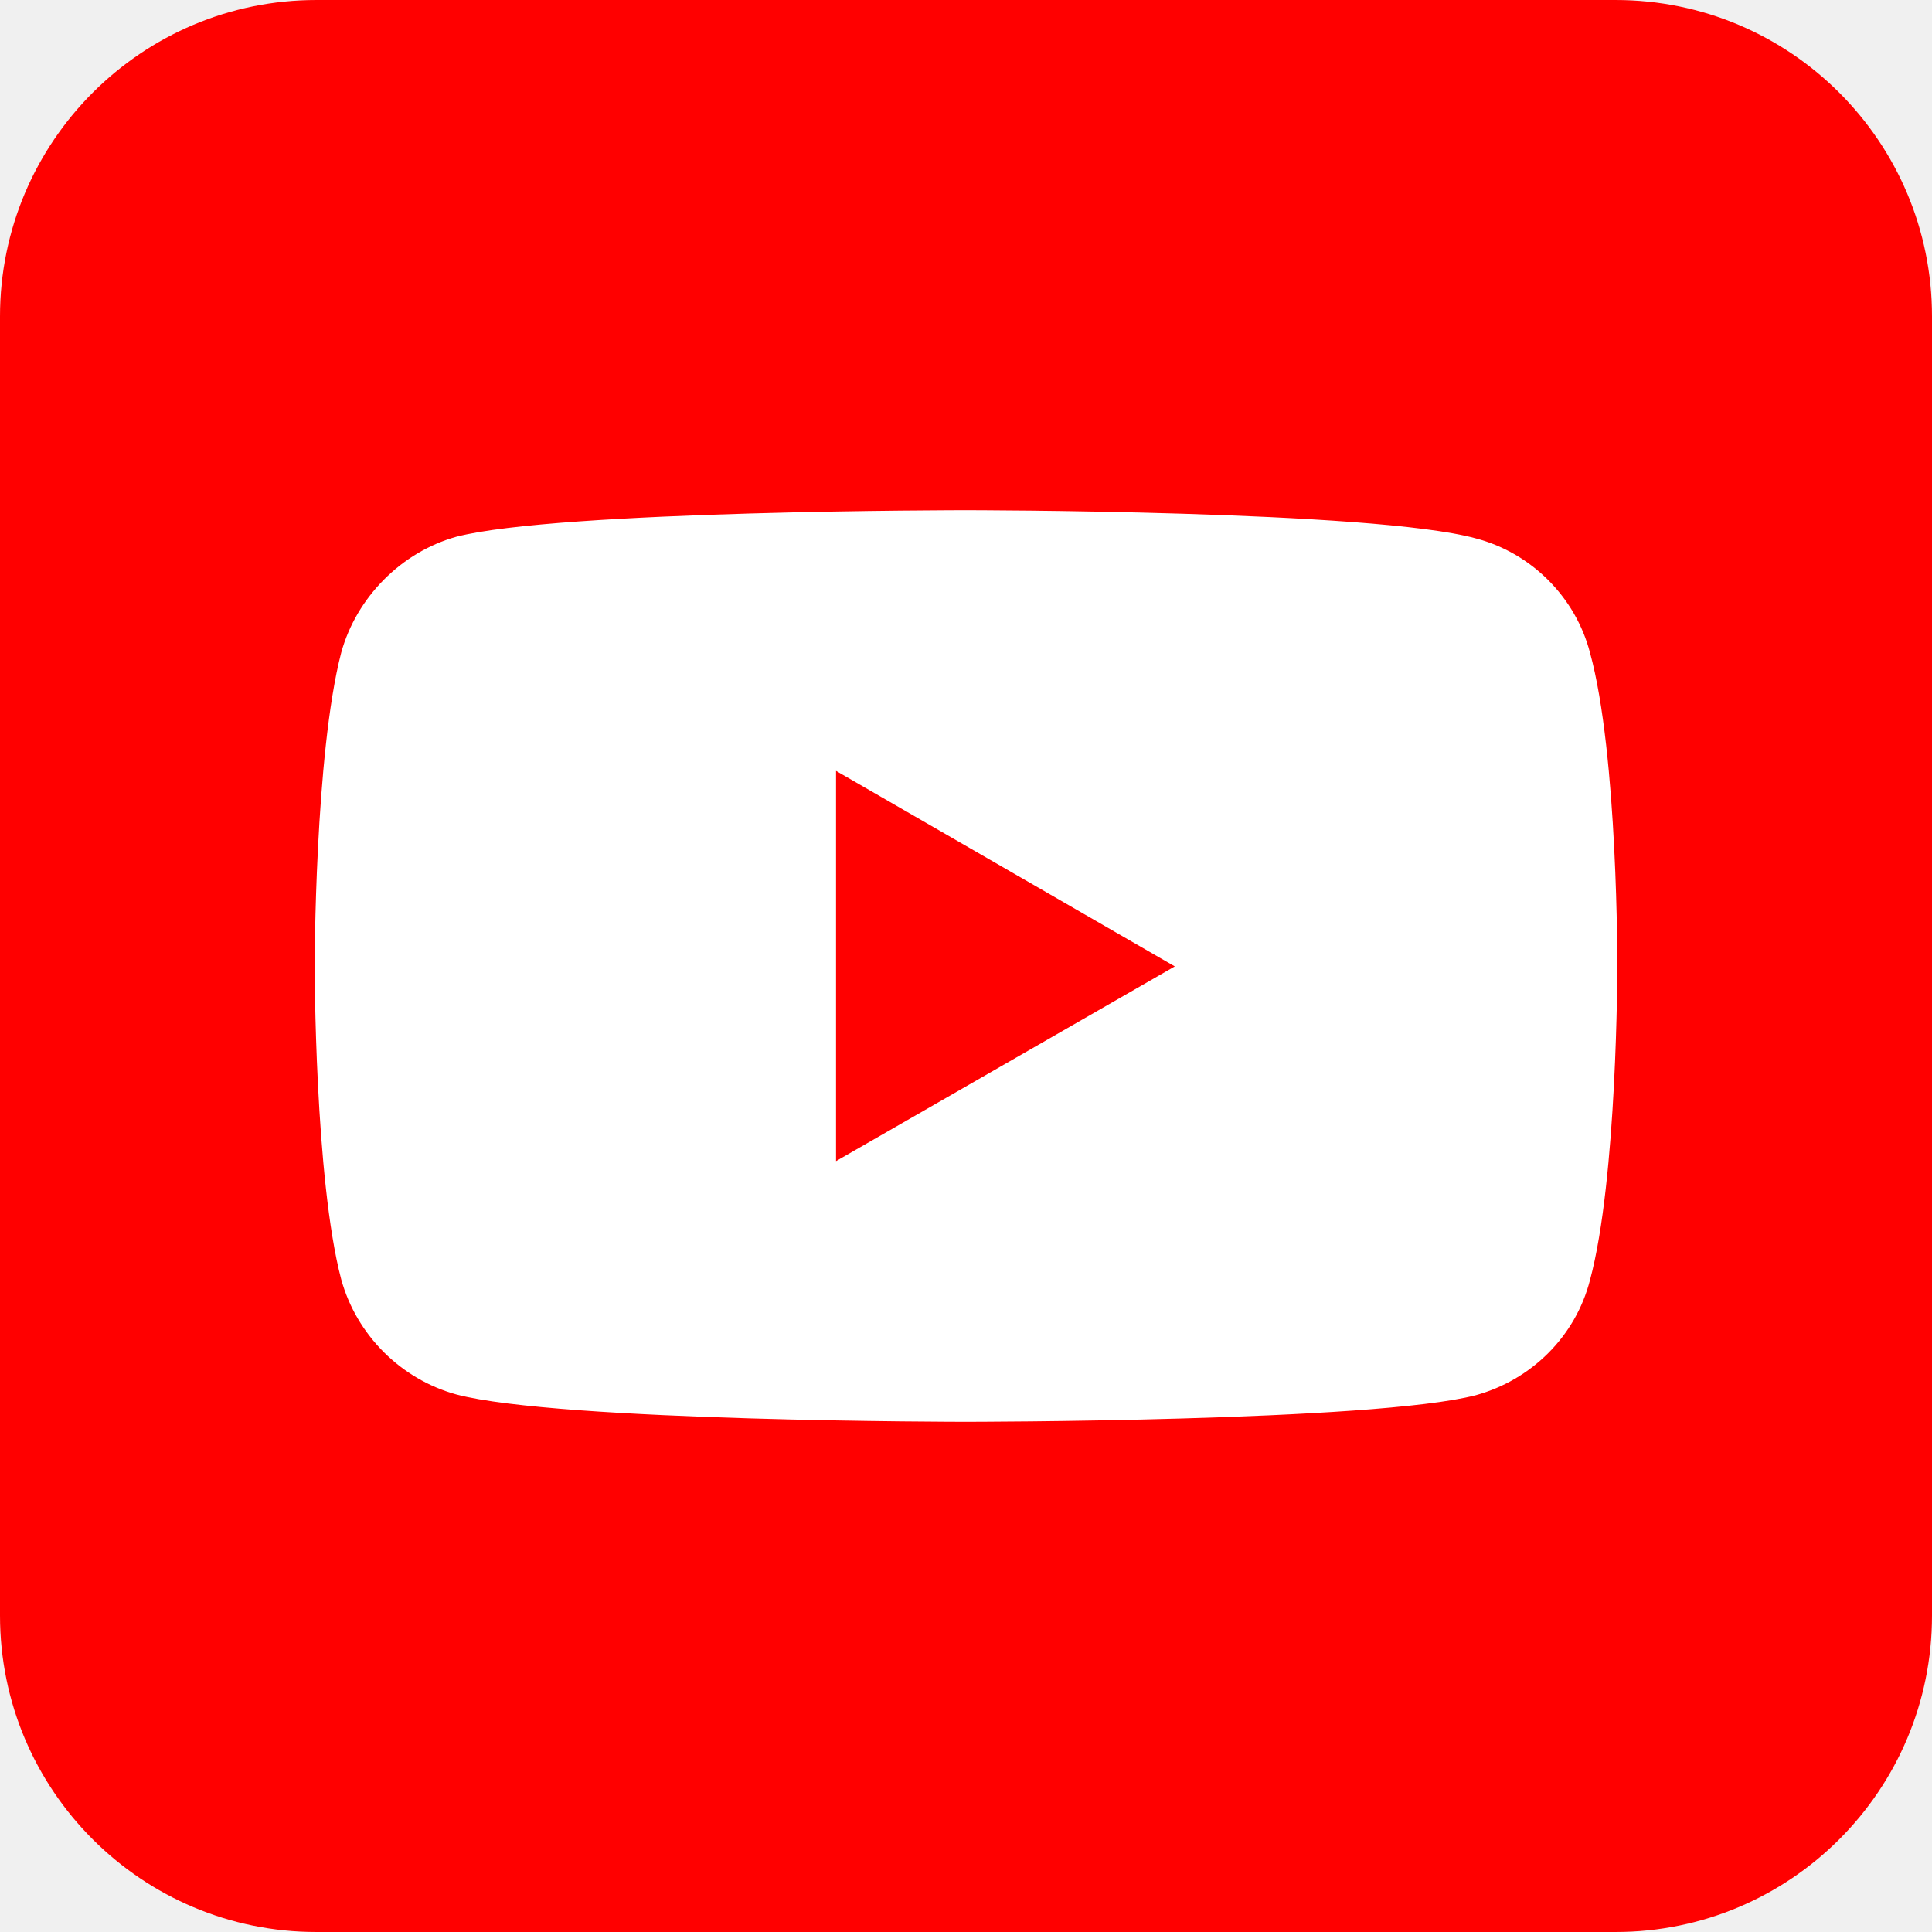
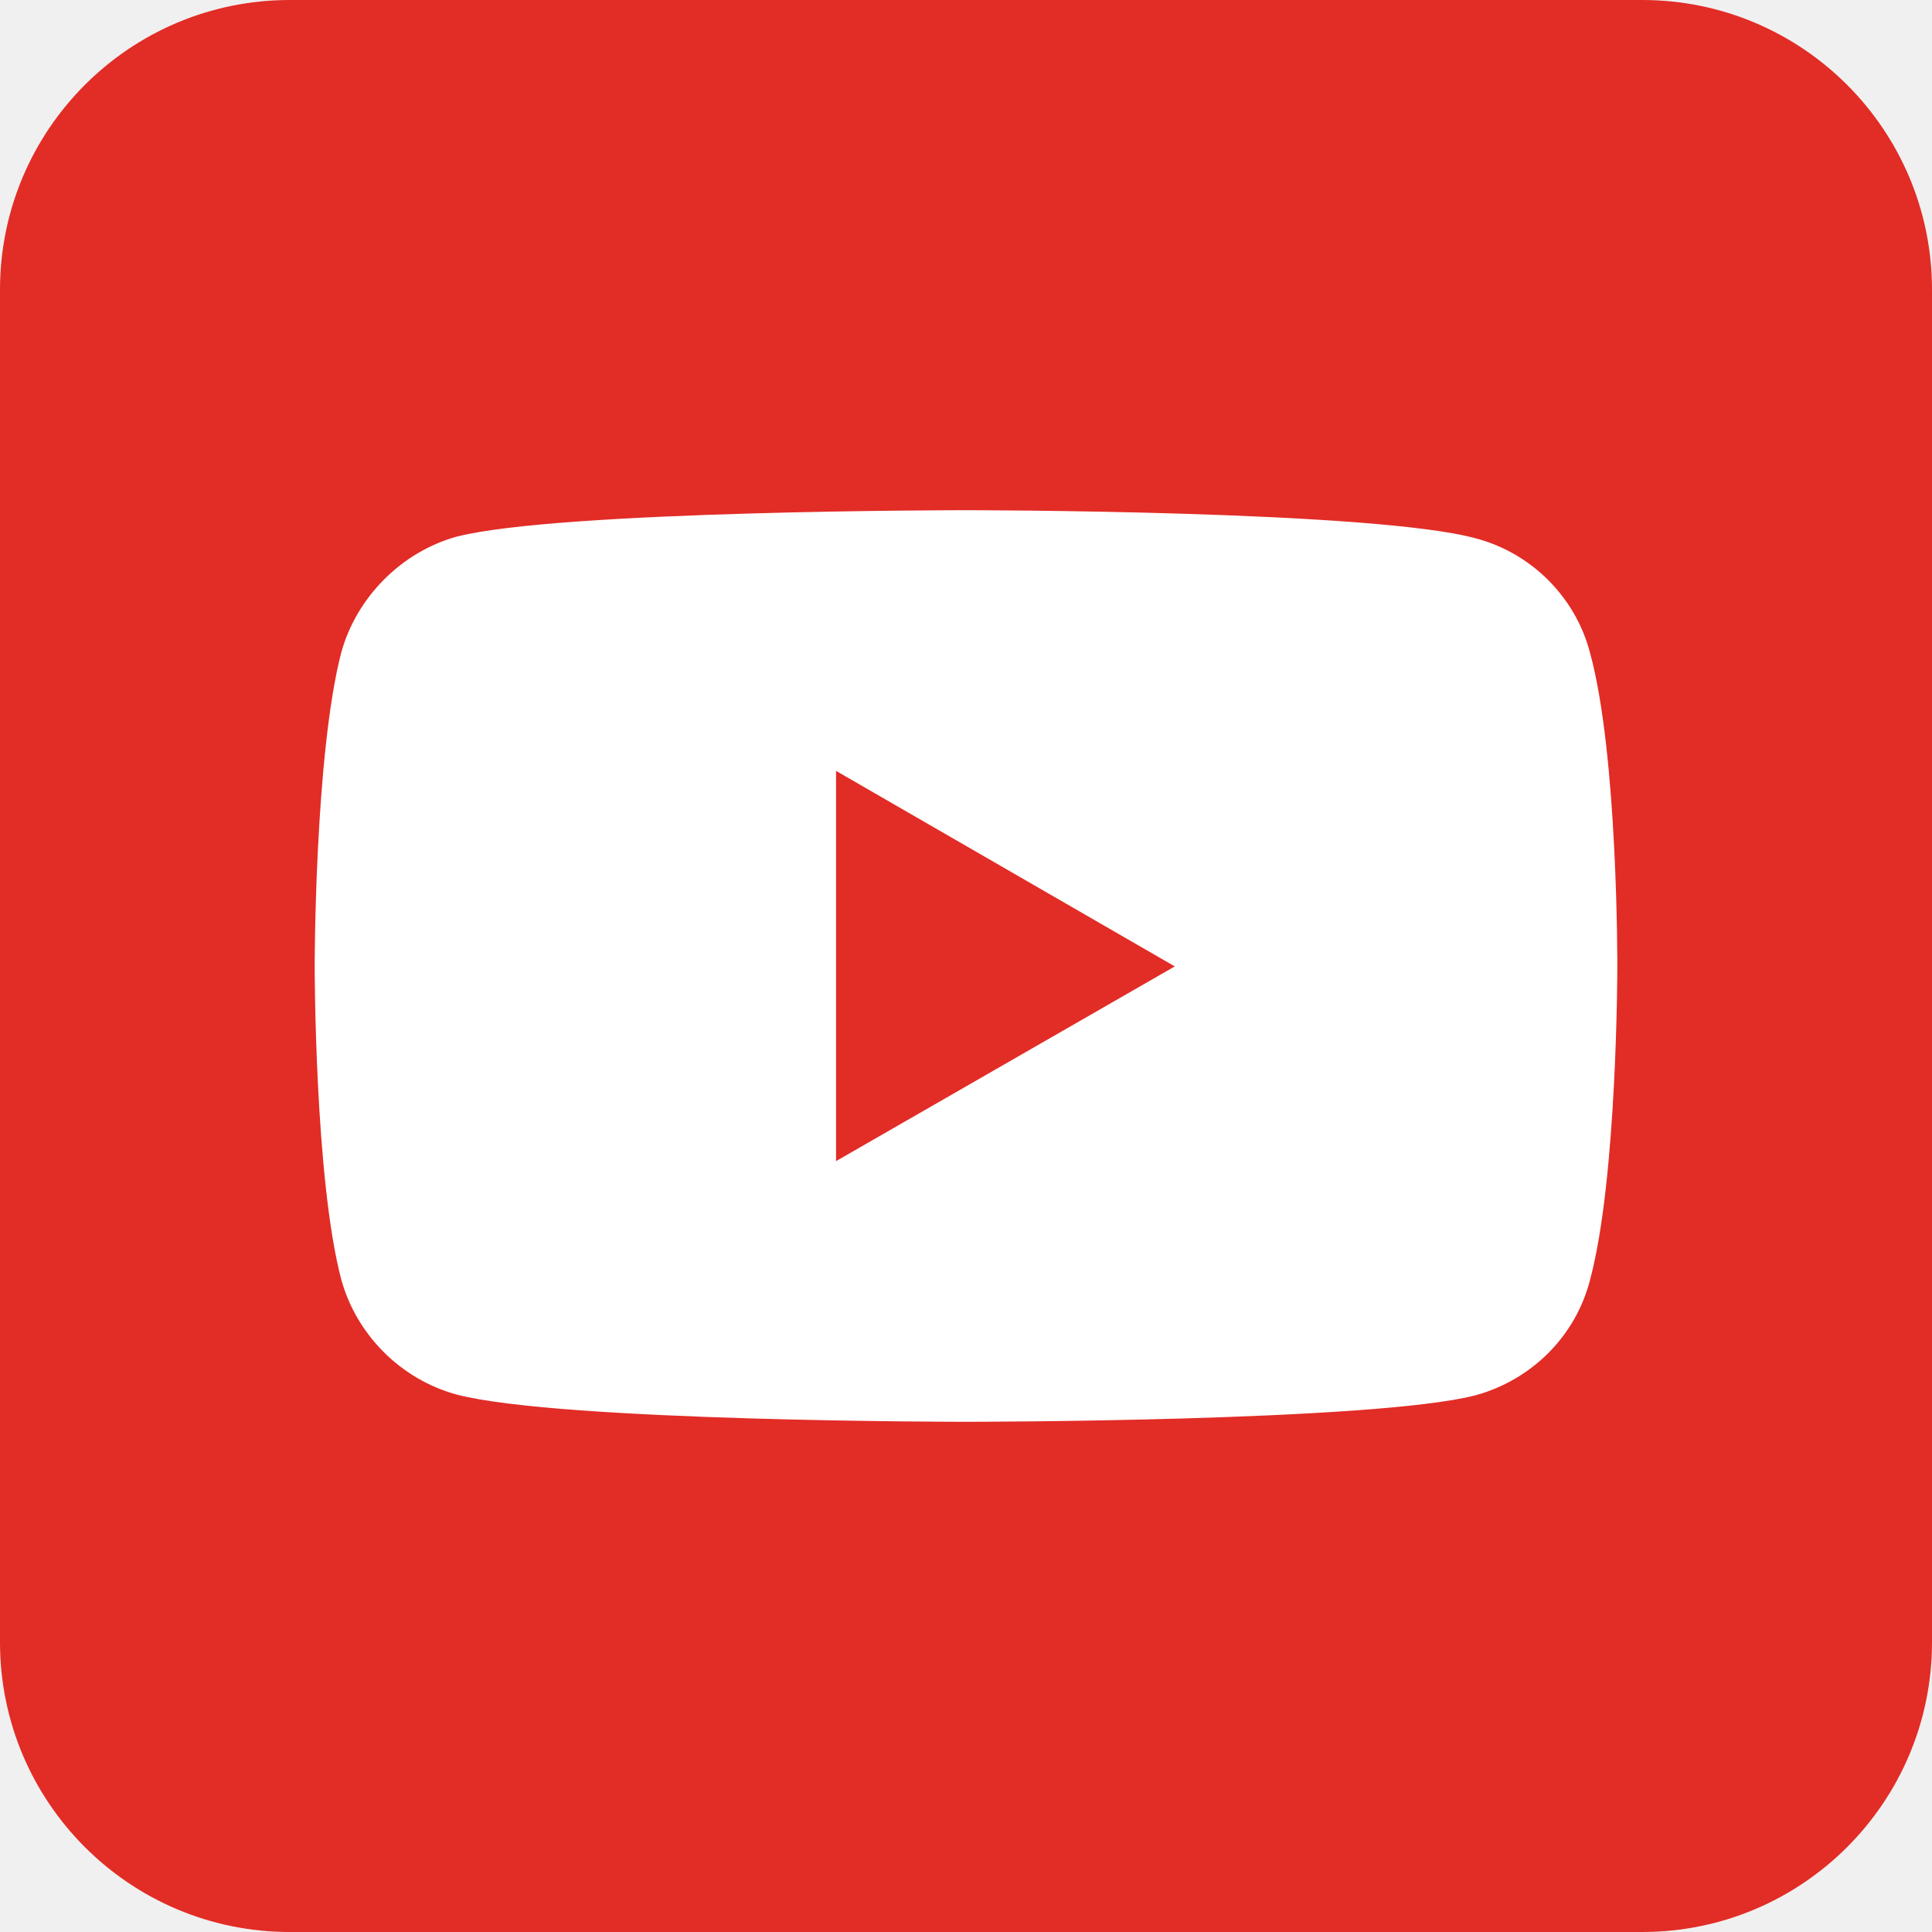
<svg xmlns="http://www.w3.org/2000/svg" viewBox="0 0 300 300">
-   <rect width="300" height="300" ry="49.138" fill="red" />
+   <rect width="300" height="300" rx="15%" fill="#E22C26" />
  <path d="M149.938 79.223s-63.22 0-79.086 4.123c-8.496 2.374-15.492 9.37-17.866 17.99-4.123 15.867-4.123 48.727-4.123 48.727s0 32.984 4.123 48.601c2.374 8.62 9.245 15.491 17.866 17.865 15.992 4.248 79.086 4.248 79.086 4.248s63.344 0 79.21-4.123c8.621-2.373 15.492-9.12 17.74-17.865 4.249-15.742 4.249-48.601 4.249-48.601s.125-32.985-4.248-48.852c-2.25-8.62-9.12-15.491-17.74-17.74-15.867-4.373-79.211-4.373-79.211-4.373zm-20.116 40.48l52.6 30.36-52.6 30.234v-60.594z" fill="#fff" />
</svg>
